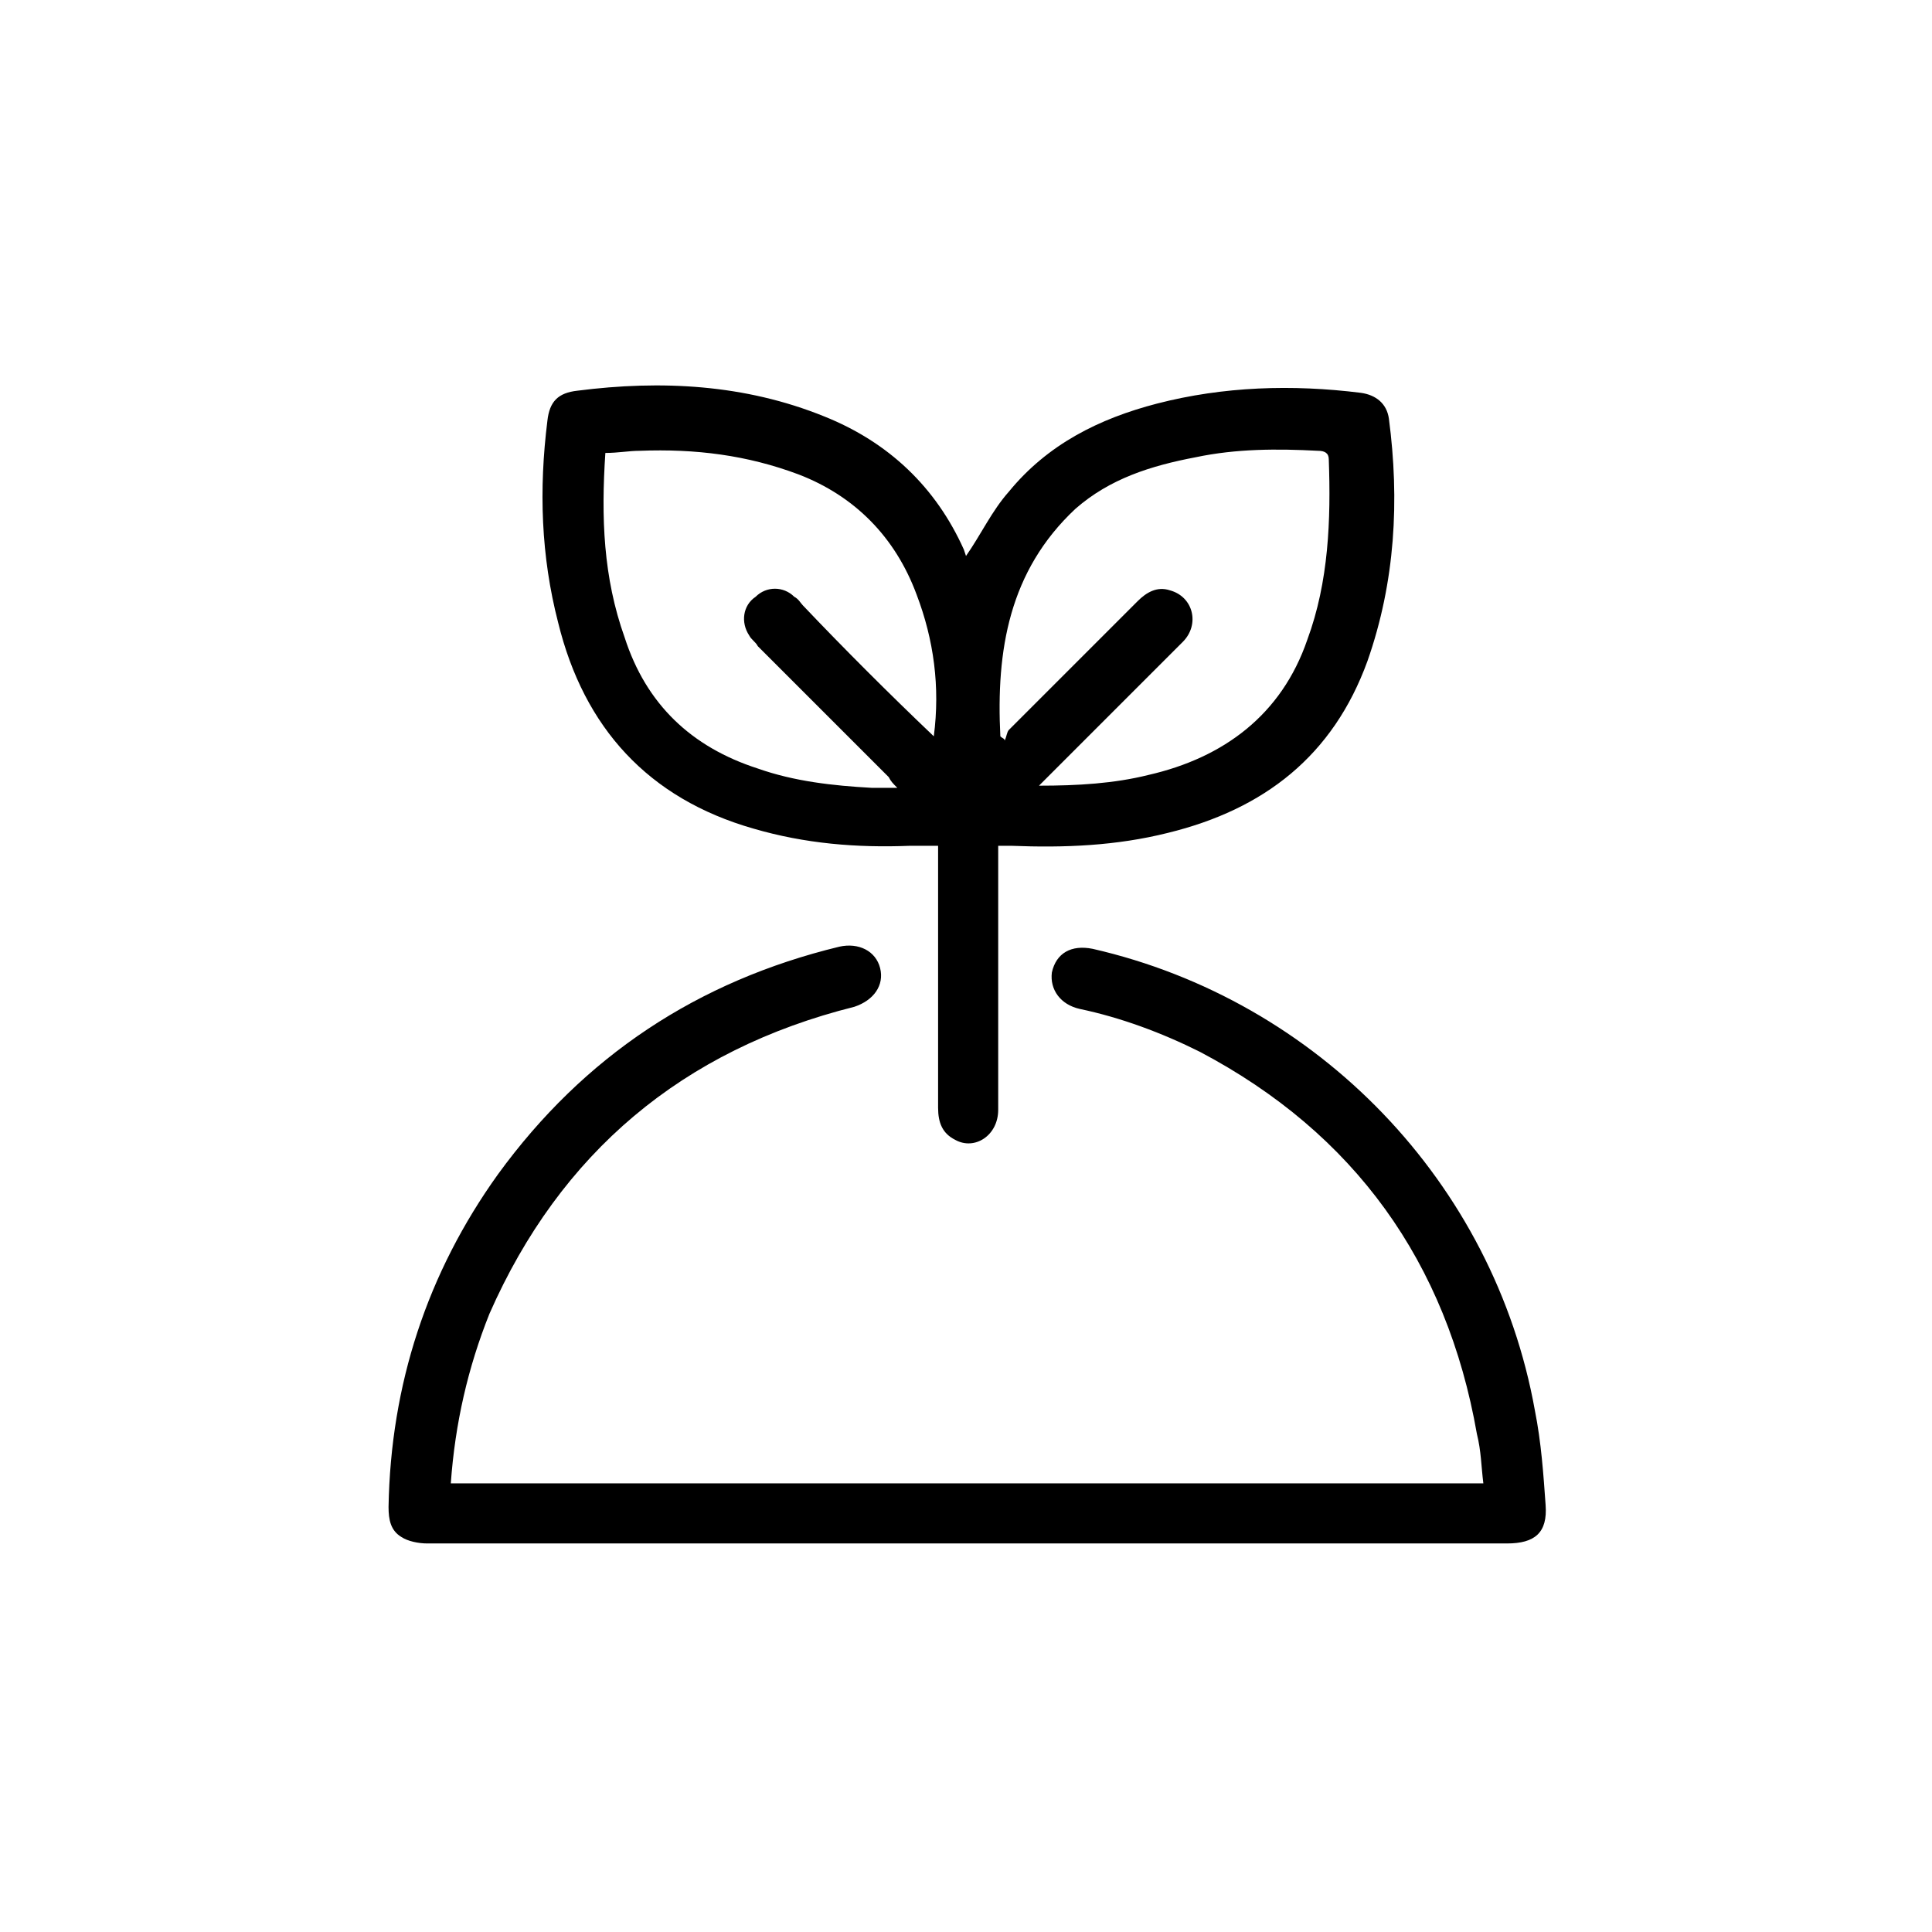
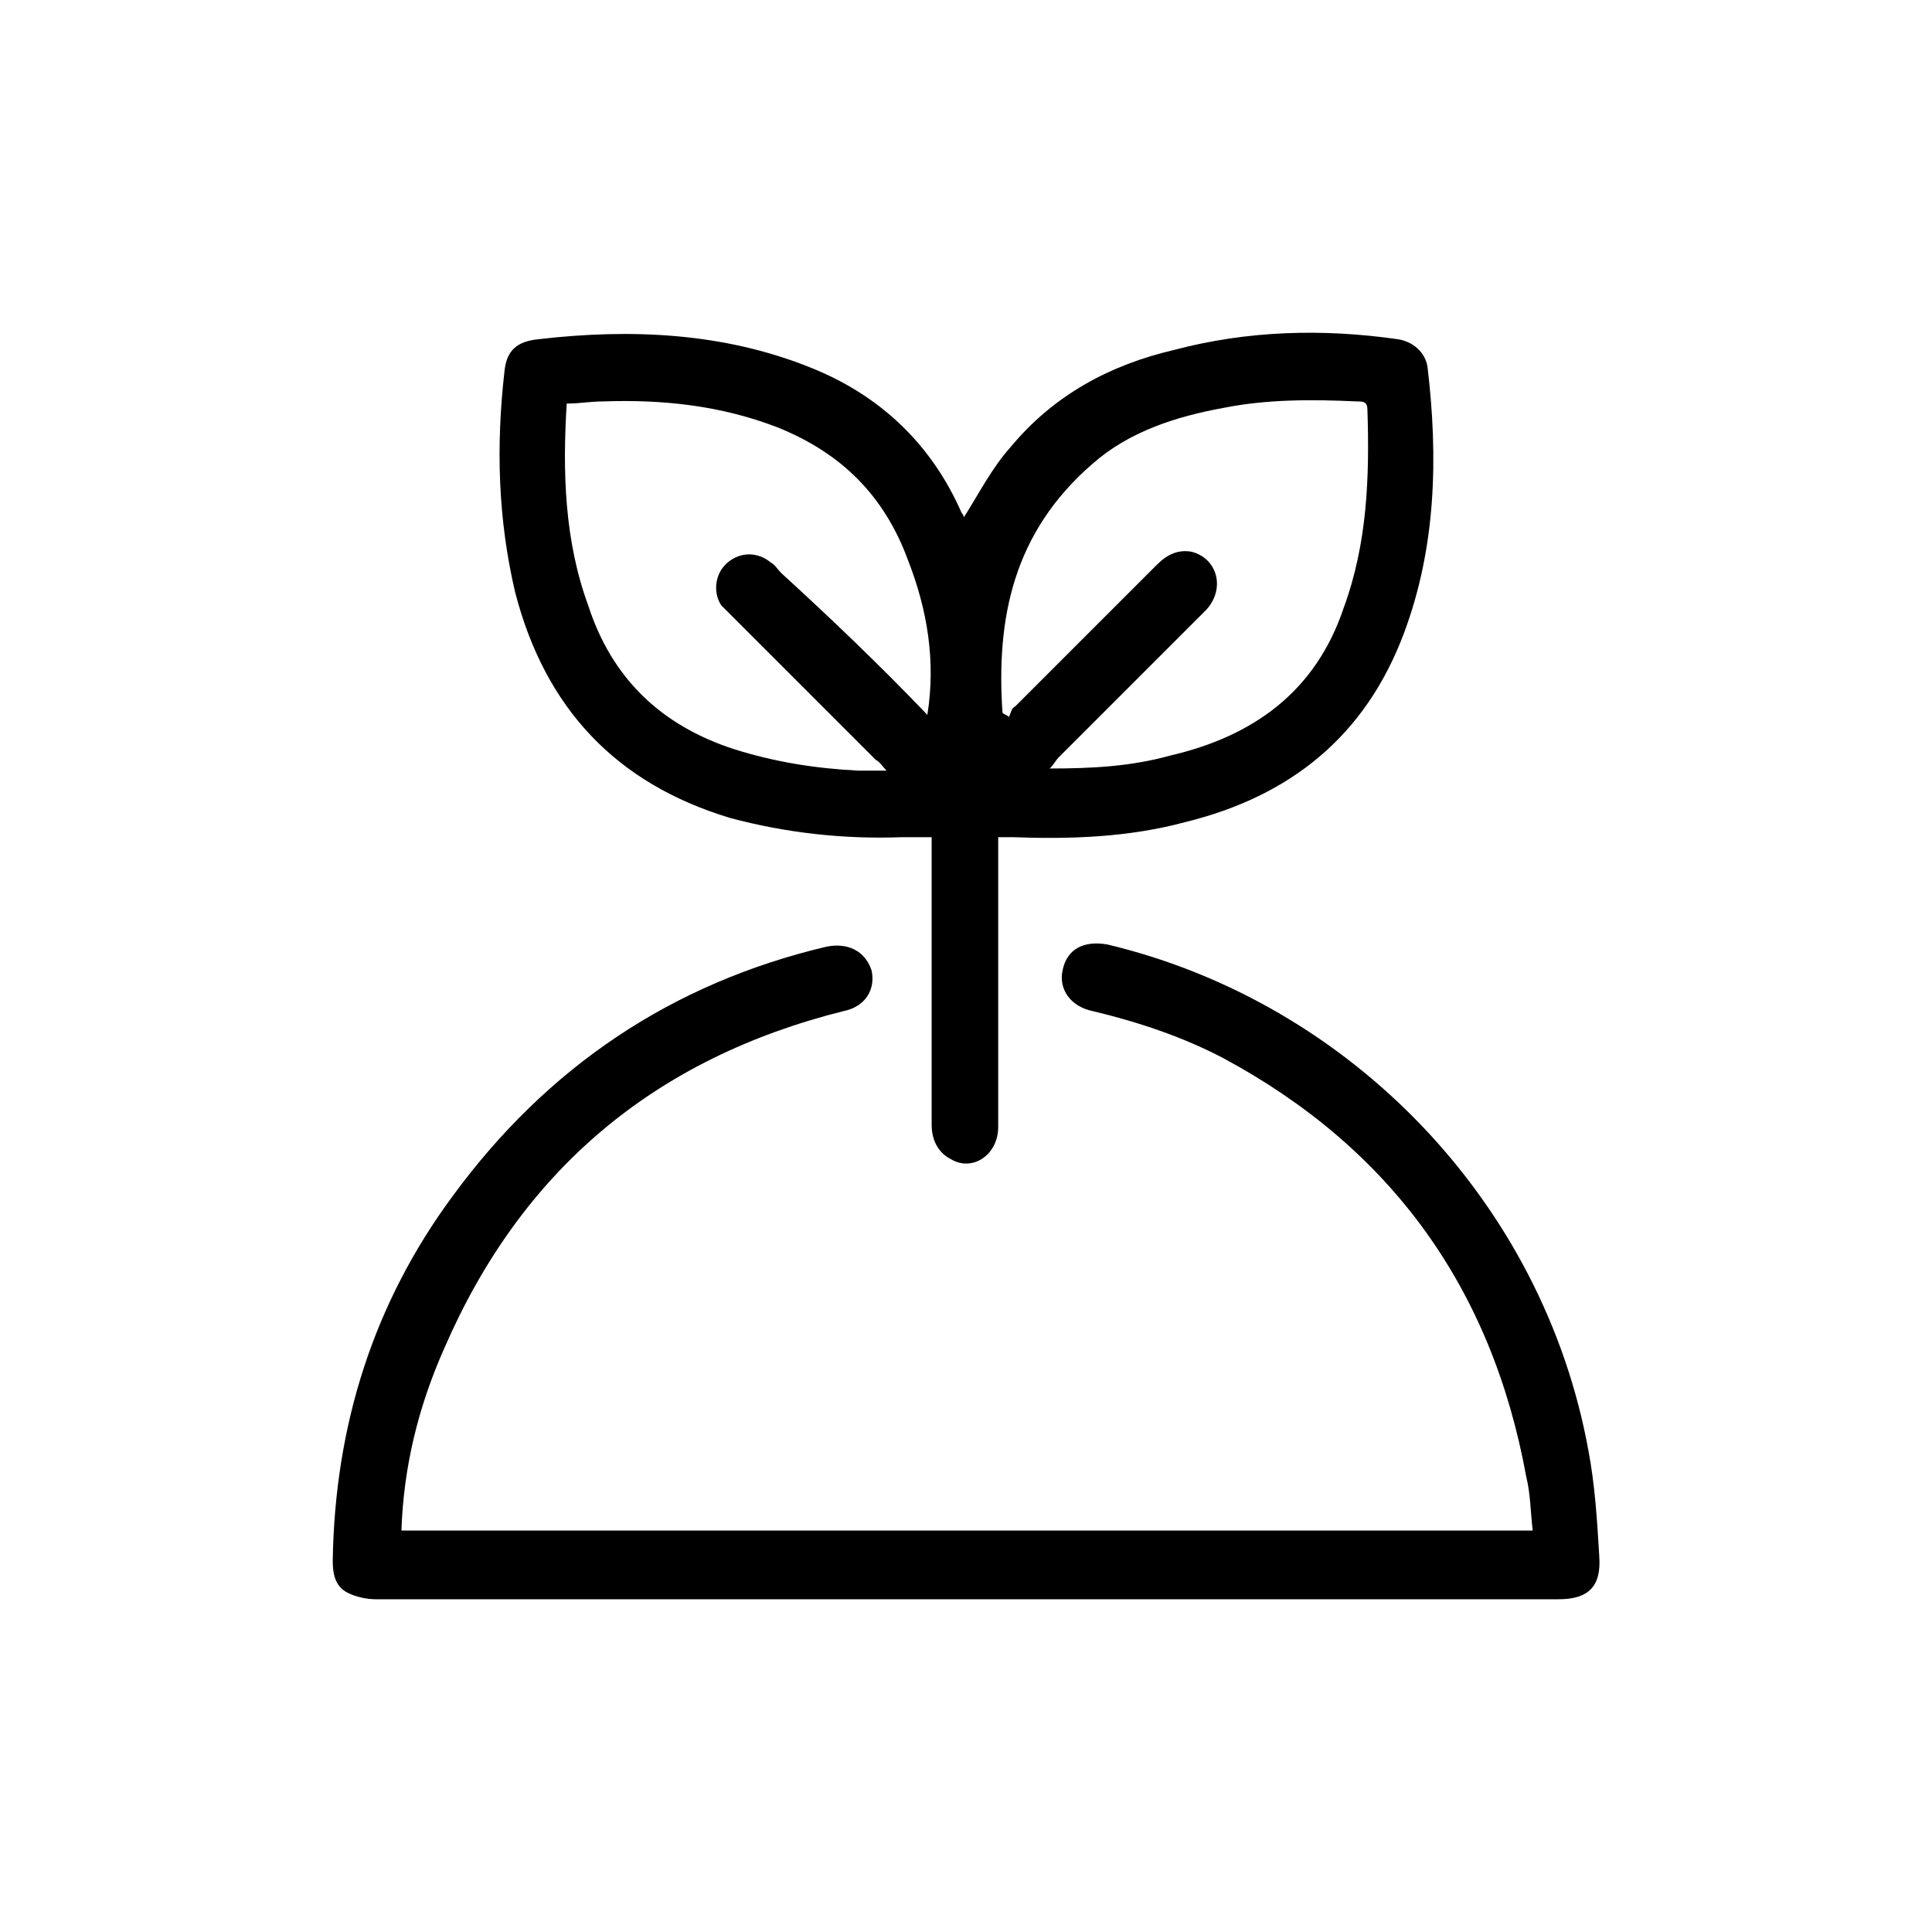
<svg xmlns="http://www.w3.org/2000/svg" version="1.1" id="Layer_1" x="0px" y="0px" viewBox="0 0 90 90" style="enable-background:new 0 0 90 90;" xml:space="preserve">
-   <path d="M21,69.1c16,0,32,0,48.1,0c-0.1-0.8-0.1-1.5-0.3-2.3c-1.4-8-5.7-14-12.9-17.8c-1.8-0.9-3.7-1.6-5.6-2  c-0.9-0.2-1.4-0.9-1.3-1.7c0.2-0.9,0.9-1.3,1.9-1.1c10.5,2.4,18.7,10.9,20.6,21.5c0.3,1.5,0.4,3,0.5,4.4c0.1,1.3-0.5,1.8-1.8,1.8  c-10.1,0-20.2,0-30.4,0c-6.6,0-13.3,0-19.9,0c-0.4,0-0.9-0.1-1.2-0.3c-0.5-0.3-0.6-0.8-0.6-1.4c0.1-5.7,1.8-10.9,5.1-15.5  c4-5.5,9.3-9,15.9-10.6c0.9-0.2,1.7,0.2,1.9,1c0.2,0.8-0.3,1.5-1.2,1.8c-8,2-13.7,6.8-17,14.3C21.8,63.7,21.2,66.3,21,69.1z" />
-   <path d="M45,25.9c0.7-1,1.2-2.1,2-3c1.8-2.2,4.2-3.4,6.9-4.1c3.1-0.8,6.3-0.9,9.5-0.5c0.7,0.1,1.2,0.5,1.3,1.2  c0.5,3.8,0.3,7.6-1,11.3c-1.6,4.4-4.8,6.9-9.3,8c-2.4,0.6-4.8,0.7-7.3,0.6c-0.2,0-0.4,0-0.6,0c0,0.2,0,0.4,0,0.6c0,3.9,0,7.8,0,11.7  c0,1.2-1.1,1.9-2,1.4c-0.6-0.3-0.8-0.8-0.8-1.5c0-3,0-6.1,0-9.1c0-1,0-2,0-3.1c-0.5,0-0.9,0-1.3,0c-2.5,0.1-4.9-0.1-7.3-0.8  c-4.9-1.4-7.9-4.7-9.1-9.6c-0.8-3.1-0.9-6.2-0.5-9.4c0.1-0.9,0.5-1.3,1.4-1.4c3.9-0.5,7.8-0.3,11.5,1.2c3,1.2,5.2,3.3,6.5,6.2  C45,25.9,45,25.9,45,25.9z M43.5,34.3c0.3-2.3,0-4.5-0.8-6.6c-1-2.7-2.9-4.6-5.5-5.6c-2.4-0.9-4.8-1.2-7.4-1.1c-0.5,0-1,0.1-1.6,0.1  c-0.2,3-0.1,5.8,0.9,8.6c1,3.1,3.1,5.1,6.2,6.1c1.7,0.6,3.5,0.8,5.3,0.9c0.4,0,0.7,0,1.2,0c-0.2-0.2-0.3-0.3-0.4-0.5  c-2-2-4.1-4.1-6.1-6.1c-0.1-0.2-0.3-0.3-0.4-0.5c-0.4-0.6-0.3-1.4,0.3-1.8c0.5-0.5,1.3-0.5,1.8,0c0.2,0.1,0.3,0.3,0.4,0.4  C39.3,30.2,41.4,32.3,43.5,34.3z M46.6,34.3c0.1,0.1,0.2,0.1,0.2,0.2c0.1-0.2,0.1-0.4,0.2-0.5c2-2,4-4,6-6c0.4-0.4,0.9-0.7,1.5-0.5  c1.1,0.3,1.4,1.6,0.6,2.4c-2.1,2.1-4.2,4.2-6.3,6.3c-0.1,0.1-0.2,0.2-0.4,0.4c1.8,0,3.5-0.1,5.1-0.5c3.5-0.8,6.2-2.8,7.4-6.3  c1-2.7,1.1-5.6,1-8.4c0-0.3-0.2-0.4-0.5-0.4c-1.9-0.1-3.8-0.1-5.7,0.3c-2.1,0.4-4,1-5.6,2.4C47,26.6,46.4,30.3,46.6,34.3z" />
+   <style type="text/css">
+ 	.st0{fill:none;}
+ </style>
+   <path class="st0" d="M90,90c-30,0-60,0-90,0C0,60,0,30,0,0c30,0,60,0,90,0C90,30,90,60,90,90z" />
+   <path d="M18.7,71.3c17.6,0,35.1,0,52.7,0c-0.1-0.8-0.1-1.7-0.3-2.5c-1.6-8.8-6.3-15.3-14.1-19.5c-1.9-1-4-1.7-6.1-2.2  c-1-0.2-1.6-1-1.4-1.9c0.2-1,1-1.4,2.1-1.2C62.9,46.7,71.9,56,74,67.6c0.3,1.6,0.4,3.2,0.5,4.9c0.1,1.4-0.5,2-1.9,2  c-11.1,0-22.2,0-33.3,0c-7.3,0-14.5,0-21.8,0c-0.4,0-0.9-0.1-1.3-0.3c-0.6-0.3-0.7-0.9-0.7-1.5c0.1-6.3,1.9-12,5.6-17  c4.4-6,10.2-9.9,17.4-11.6c1-0.2,1.8,0.2,2.1,1.1c0.2,0.9-0.3,1.7-1.3,1.9c-8.8,2.2-15,7.4-18.6,15.7C19.5,65.5,18.8,68.3,18.7,71.3  z" />
+   <path d="M44.9,24.1c0.7-1.1,1.3-2.3,2.2-3.3c2-2.4,4.6-3.8,7.6-4.5c3.4-0.9,6.9-1,10.4-0.5c0.7,0.1,1.3,0.6,1.4,1.3  c0.5,4.2,0.4,8.4-1.1,12.4c-1.8,4.8-5.3,7.6-10.2,8.8c-2.6,0.7-5.3,0.8-8,0.7c-0.2,0-0.4,0-0.7,0c0,0.2,0,0.4,0,0.6  c0,4.3,0,8.6,0,12.9c0,1.3-1.2,2.1-2.2,1.5c-0.6-0.3-0.9-0.9-0.9-1.6c0-3.3,0-6.7,0-10c0-1.1,0-2.2,0-3.4c-0.5,0-1,0-1.4,0  c-2.7,0.1-5.4-0.2-8-0.9c-5.3-1.6-8.6-5.1-10-10.5c-0.8-3.4-0.9-6.8-0.5-10.3c0.1-1,0.6-1.4,1.6-1.5c4.3-0.5,8.6-0.3,12.6,1.3  c3.3,1.3,5.7,3.6,7.1,6.8C44.9,24,44.9,24.1,44.9,24.1z M43.2,33.3c0.4-2.5,0-4.9-0.9-7.2c-1.1-3-3.1-5-6.1-6.2  c-2.6-1-5.3-1.3-8.1-1.2c-0.6,0-1.1,0.1-1.7,0.1c-0.2,3.2-0.1,6.4,1,9.4c1.1,3.4,3.4,5.6,6.8,6.7c1.9,0.6,3.8,0.9,5.8,1  c0.4,0,0.8,0,1.3,0c-0.2-0.2-0.3-0.4-0.5-0.5c-2.2-2.2-4.5-4.5-6.7-6.7c-0.2-0.2-0.3-0.3-0.5-0.5c-0.4-0.6-0.3-1.5,0.3-2  c0.6-0.5,1.4-0.5,2,0c0.2,0.1,0.3,0.3,0.5,0.5C38.7,28.8,41,31,43.2,33.3z M46.7,33.2c0.1,0.1,0.2,0.1,0.3,0.2  c0.1-0.2,0.1-0.4,0.3-0.5c2.2-2.2,4.4-4.4,6.6-6.6c0.5-0.5,1-0.7,1.6-0.6c1.2,0.3,1.6,1.7,0.7,2.7c-2.3,2.3-4.6,4.6-6.9,6.9  c-0.1,0.1-0.2,0.3-0.4,0.5c2,0,3.8-0.1,5.6-0.6c3.9-0.9,6.8-3,8.1-6.9c1.1-3,1.2-6.1,1.1-9.2c0-0.4-0.2-0.4-0.5-0.4  c-2.1-0.1-4.2-0.1-6.2,0.3c-2.2,0.4-4.4,1.1-6.1,2.6C47.2,24.8,46.4,28.8,46.7,33.2z" />
</svg>
